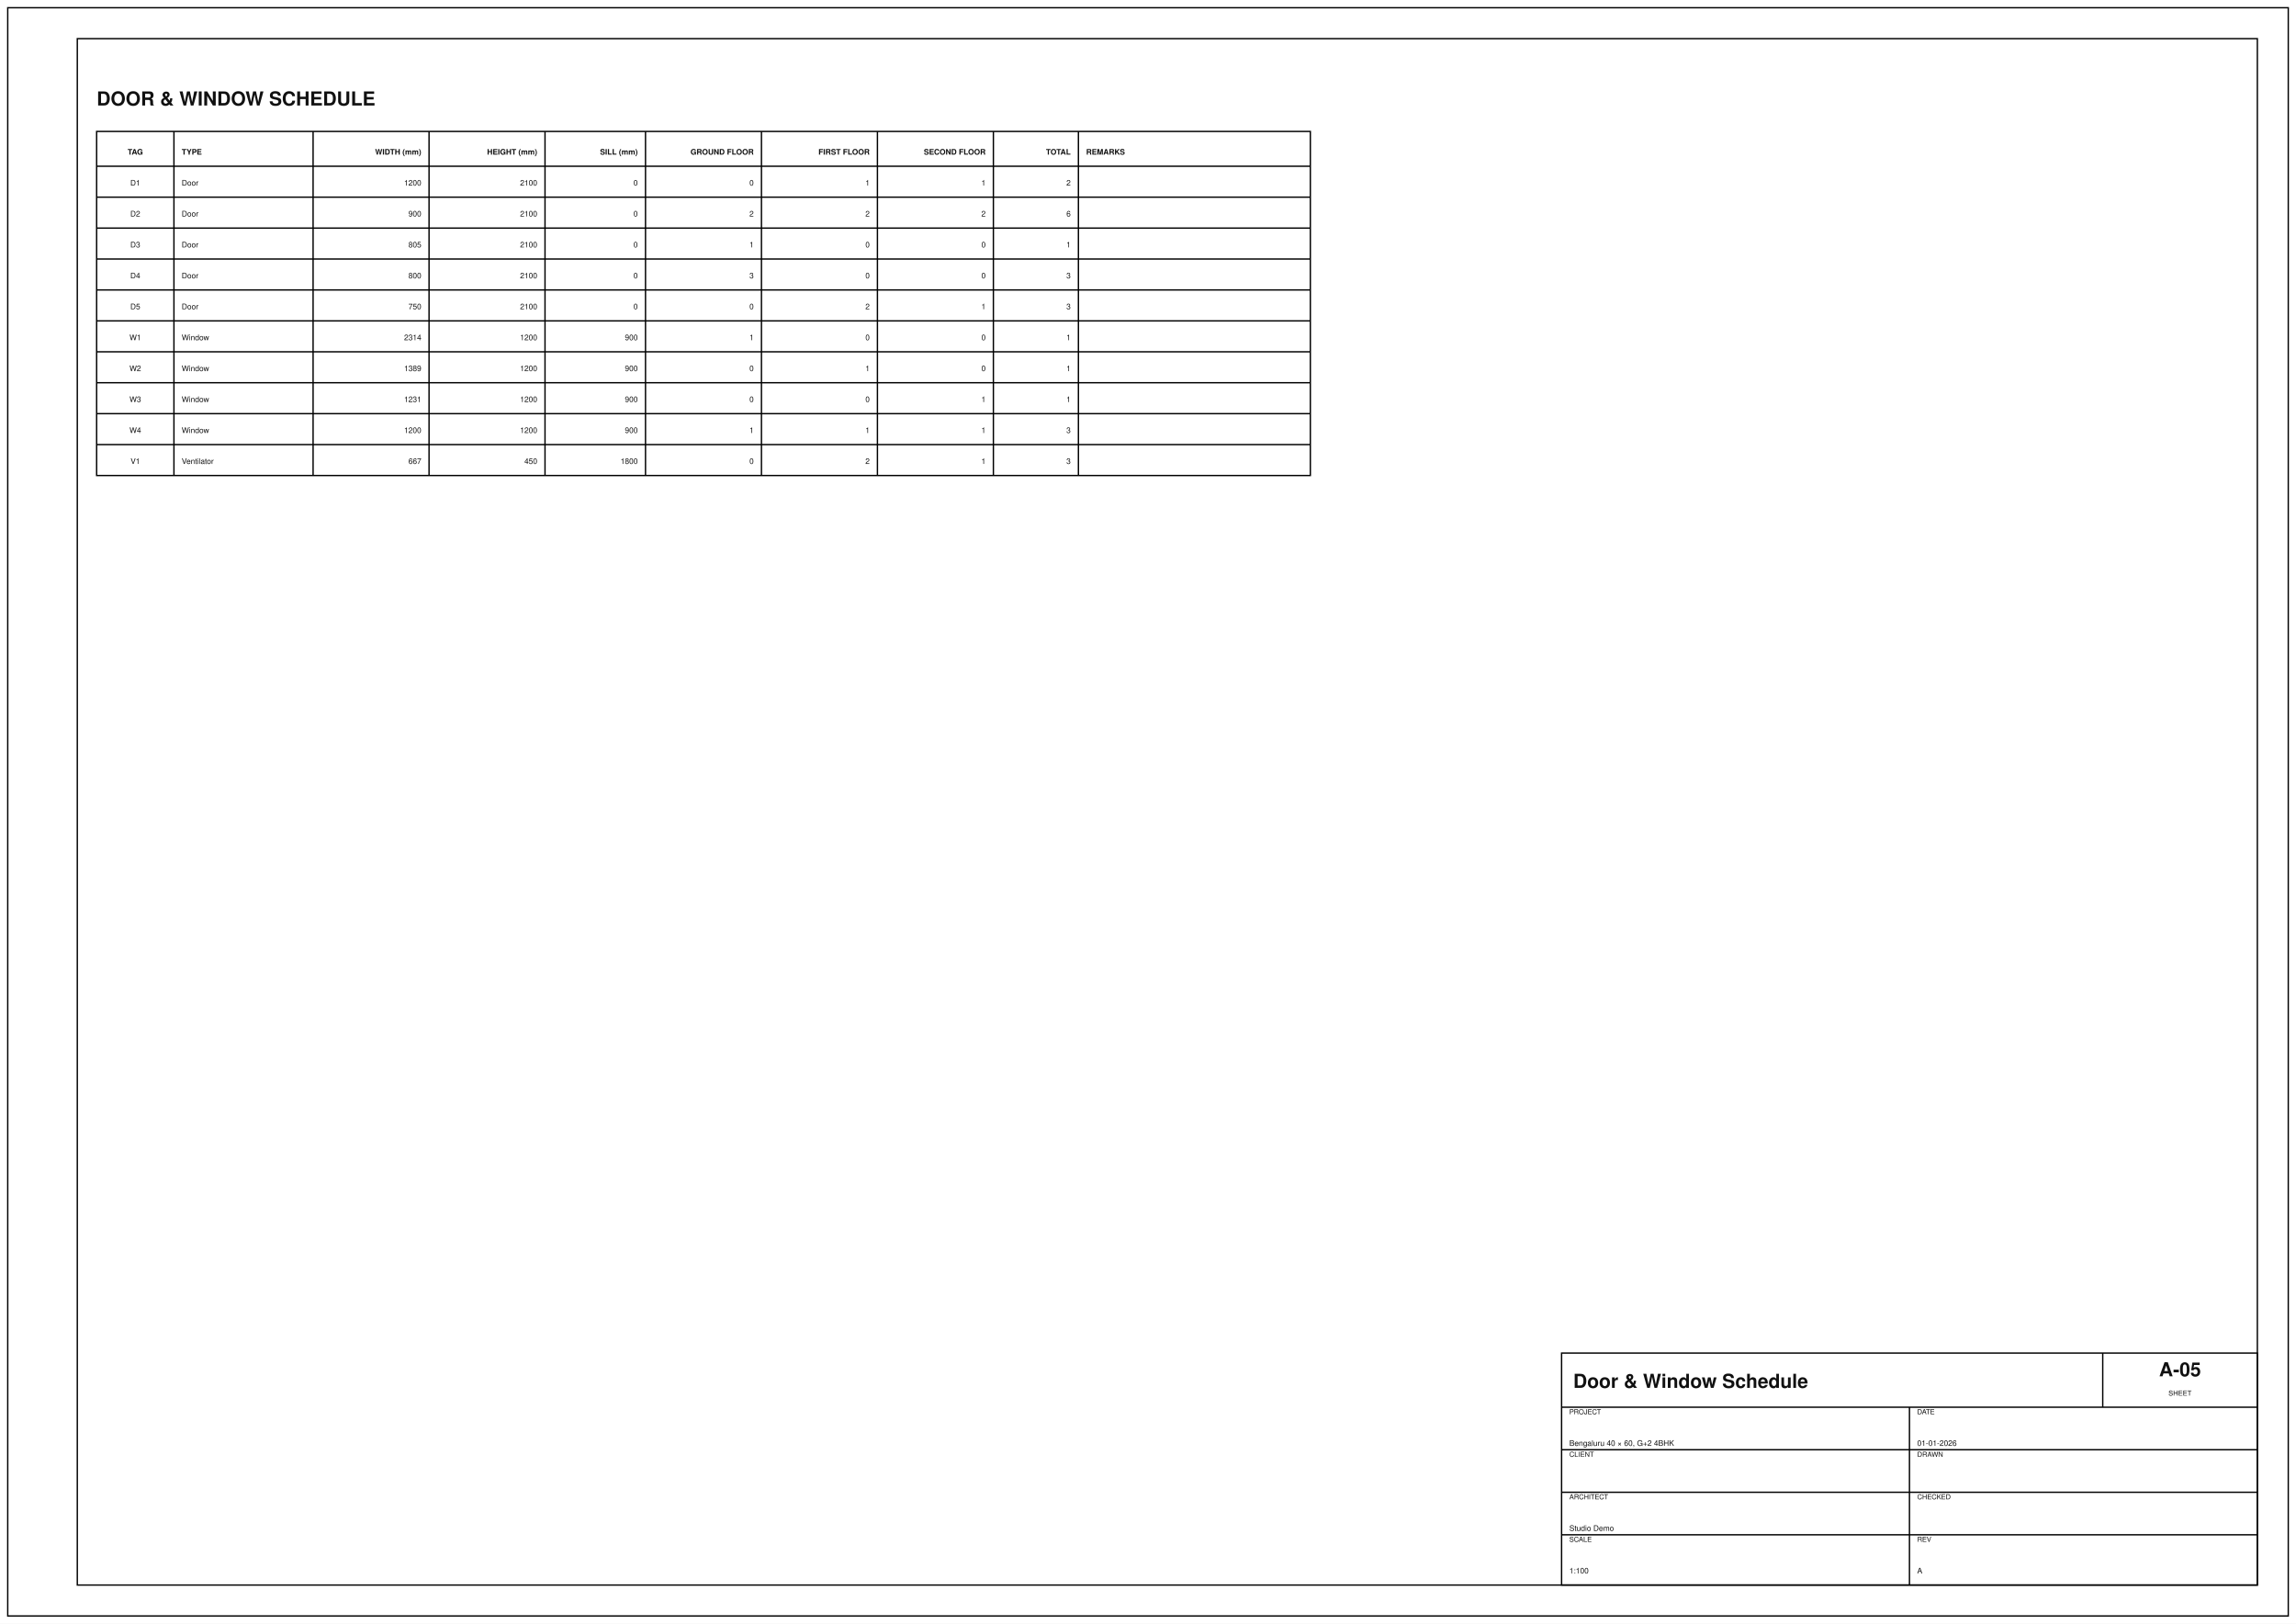
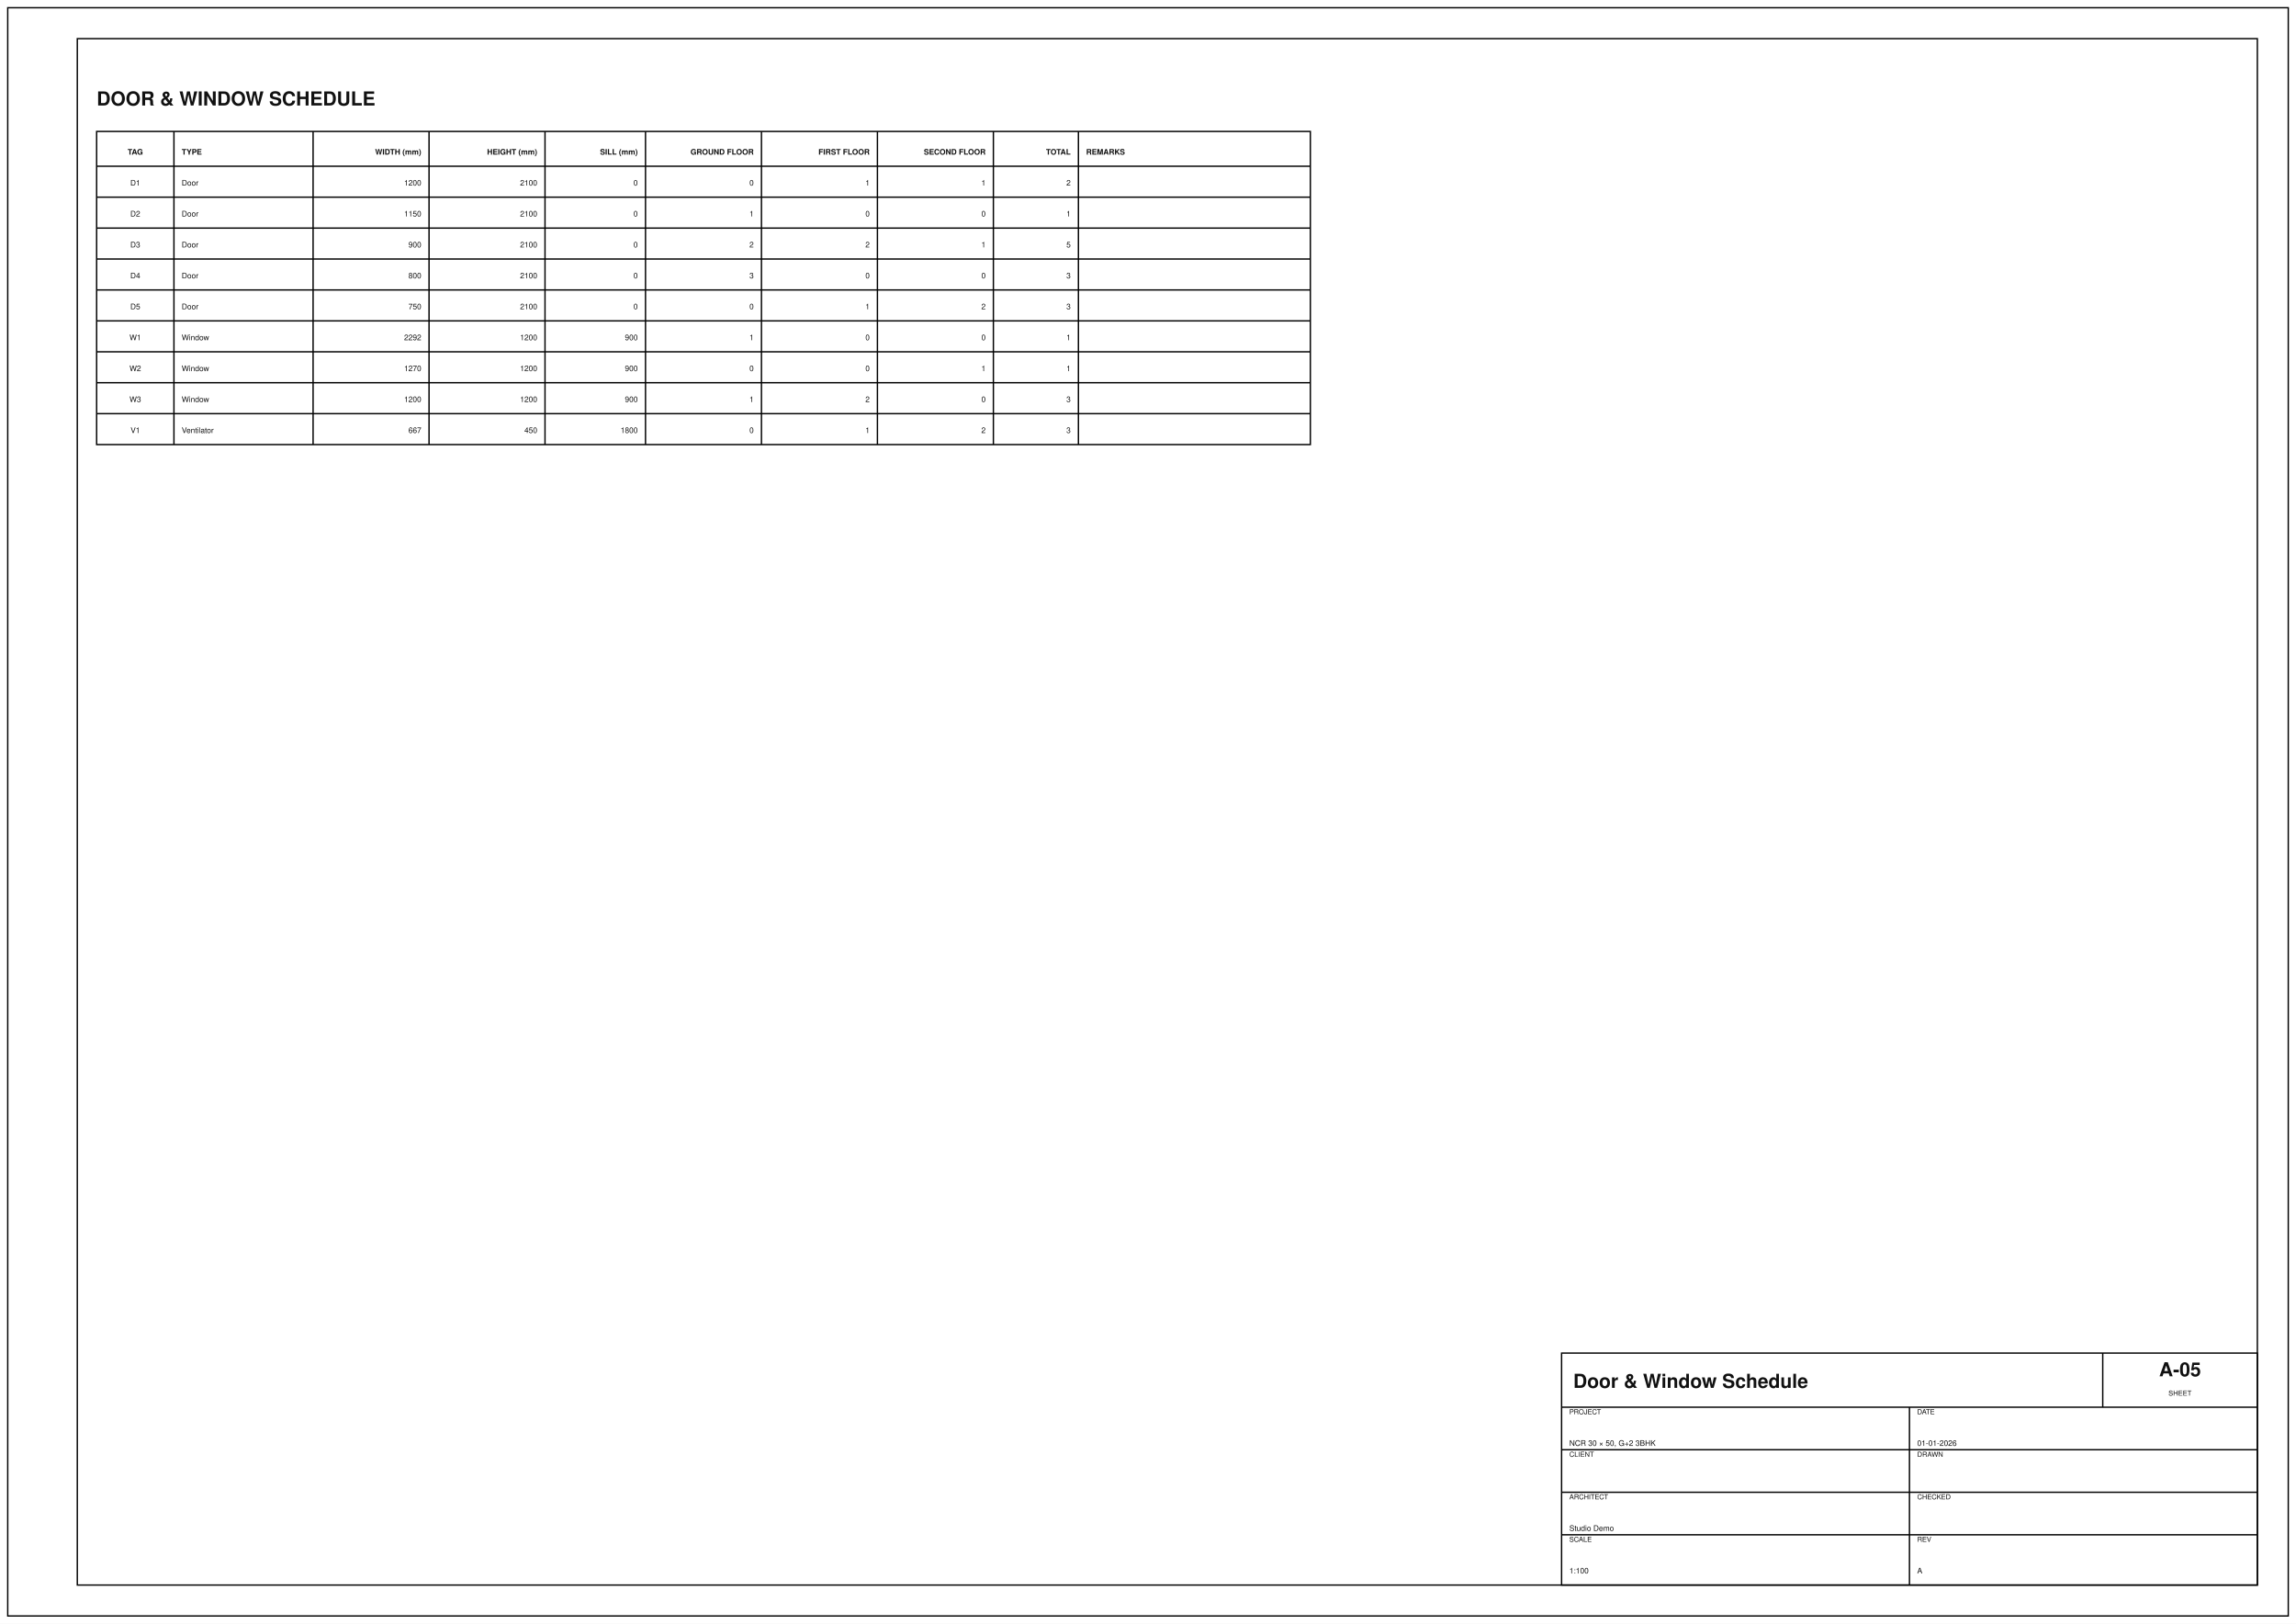
<svg xmlns="http://www.w3.org/2000/svg" width="594mm" height="420mm" viewBox="0 0 594 420" version="1.1">
  <rect x="0" y="0" width="594" height="420" fill="#ffffff" stroke="none" />
  <g id="g-frame">
    <g class="layer" data-layer="A-TEXT" stroke="#111111" stroke-width="0.180" fill="none" stroke-linecap="butt" stroke-linejoin="miter">
      <g font-family="Helvetica, Arial, sans-serif" fill="#111111" stroke="none">
        <text x="407.000" y="359.000" font-size="5.000" text-anchor="start" dominant-baseline="alphabetic" font-weight="600">Door &amp; Window Schedule</text>
        <text x="564.000" y="356.000" font-size="5.000" text-anchor="middle" dominant-baseline="alphabetic" font-weight="600">A-05</text>
        <text x="564.000" y="361.000" font-size="1.800" text-anchor="middle" dominant-baseline="alphabetic">SHEET</text>
        <text x="406.000" y="365.000" font-size="1.800" text-anchor="start" dominant-baseline="hanging">PROJECT</text>
-         <text x="406.000" y="374.000" font-size="2.000" text-anchor="start" dominant-baseline="alphabetic">Bengaluru 40 × 60, G+2 4BHK</text>
+         <text x="406.000" y="374.000" font-size="2.000" text-anchor="start" dominant-baseline="alphabetic">NCR 30 × 50, G+2 3BHK</text>
        <text x="406.000" y="376.000" font-size="1.800" text-anchor="start" dominant-baseline="hanging">CLIENT</text>
        <text x="406.000" y="385.000" font-size="2.000" text-anchor="start" dominant-baseline="alphabetic" />
        <text x="406.000" y="387.000" font-size="1.800" text-anchor="start" dominant-baseline="hanging">ARCHITECT</text>
        <text x="406.000" y="396.000" font-size="2.000" text-anchor="start" dominant-baseline="alphabetic">Studio Demo</text>
        <text x="406.000" y="398.000" font-size="1.800" text-anchor="start" dominant-baseline="hanging">SCALE</text>
        <text x="406.000" y="407.000" font-size="2.000" text-anchor="start" dominant-baseline="alphabetic">1:100</text>
        <text x="496.000" y="365.000" font-size="1.800" text-anchor="start" dominant-baseline="hanging">DATE</text>
        <text x="496.000" y="374.000" font-size="2.000" text-anchor="start" dominant-baseline="alphabetic">01-01-2026</text>
        <text x="496.000" y="376.000" font-size="1.800" text-anchor="start" dominant-baseline="hanging">DRAWN</text>
        <text x="496.000" y="385.000" font-size="2.000" text-anchor="start" dominant-baseline="alphabetic" />
        <text x="496.000" y="387.000" font-size="1.800" text-anchor="start" dominant-baseline="hanging">CHECKED</text>
        <text x="496.000" y="396.000" font-size="2.000" text-anchor="start" dominant-baseline="alphabetic" />
        <text x="496.000" y="398.000" font-size="1.800" text-anchor="start" dominant-baseline="hanging">REV</text>
        <text x="496.000" y="407.000" font-size="2.000" text-anchor="start" dominant-baseline="alphabetic">A</text>
      </g>
    </g>
    <g class="layer" data-layer="A-TITL" stroke="#000000" stroke-width="0.350" fill="none" stroke-linecap="butt" stroke-linejoin="miter">
      <polygon points="2.000,2.000 592.000,2.000 592.000,418.000 2.000,418.000" fill="none" />
      <polygon points="20.000,10.000 584.000,10.000 584.000,410.000 20.000,410.000" fill="none" />
      <polygon points="404.000,350.000 584.000,350.000 584.000,410.000 404.000,410.000" fill="none" />
      <line x1="404.000" y1="364.000" x2="584.000" y2="364.000" />
      <line x1="544.000" y1="350.000" x2="544.000" y2="364.000" />
      <line x1="494.000" y1="364.000" x2="494.000" y2="410.000" />
      <line x1="404.000" y1="375.000" x2="494.000" y2="375.000" />
      <line x1="404.000" y1="386.000" x2="494.000" y2="386.000" />
      <line x1="404.000" y1="397.000" x2="494.000" y2="397.000" />
      <line x1="494.000" y1="375.000" x2="584.000" y2="375.000" />
      <line x1="494.000" y1="386.000" x2="584.000" y2="386.000" />
      <line x1="494.000" y1="397.000" x2="584.000" y2="397.000" />
    </g>
  </g>
  <g id="g-schedule">
    <g class="layer" data-layer="A-TEXT" stroke="#111111" stroke-width="0.180" fill="none" stroke-linecap="butt" stroke-linejoin="miter">
      <g font-family="Helvetica, Arial, sans-serif" fill="#111111" stroke="none">
        <text x="25.000" y="25.000" font-size="5.000" text-anchor="start" dominant-baseline="hanging" font-weight="600">DOOR &amp; WINDOW SCHEDULE</text>
        <text x="35.000" y="40.000" font-size="2.000" text-anchor="middle" dominant-baseline="alphabetic" font-weight="600">TAG</text>
        <text x="47.000" y="40.000" font-size="2.000" text-anchor="start" dominant-baseline="alphabetic" font-weight="600">TYPE</text>
        <text x="109.000" y="40.000" font-size="2.000" text-anchor="end" dominant-baseline="alphabetic" font-weight="600">WIDTH (mm)</text>
        <text x="139.000" y="40.000" font-size="2.000" text-anchor="end" dominant-baseline="alphabetic" font-weight="600">HEIGHT (mm)</text>
        <text x="165.000" y="40.000" font-size="2.000" text-anchor="end" dominant-baseline="alphabetic" font-weight="600">SILL (mm)</text>
        <text x="195.000" y="40.000" font-size="2.000" text-anchor="end" dominant-baseline="alphabetic" font-weight="600">GROUND FLOOR</text>
        <text x="225.000" y="40.000" font-size="2.000" text-anchor="end" dominant-baseline="alphabetic" font-weight="600">FIRST FLOOR</text>
        <text x="255.000" y="40.000" font-size="2.000" text-anchor="end" dominant-baseline="alphabetic" font-weight="600">SECOND FLOOR</text>
        <text x="277.000" y="40.000" font-size="2.000" text-anchor="end" dominant-baseline="alphabetic" font-weight="600">TOTAL</text>
        <text x="281.000" y="40.000" font-size="2.000" text-anchor="start" dominant-baseline="alphabetic" font-weight="600">REMARKS</text>
        <text x="35.000" y="48.000" font-size="2.000" text-anchor="middle" dominant-baseline="alphabetic">D1</text>
        <text x="47.000" y="48.000" font-size="2.000" text-anchor="start" dominant-baseline="alphabetic">Door</text>
        <text x="109.000" y="48.000" font-size="2.000" text-anchor="end" dominant-baseline="alphabetic">1200</text>
        <text x="139.000" y="48.000" font-size="2.000" text-anchor="end" dominant-baseline="alphabetic">2100</text>
        <text x="165.000" y="48.000" font-size="2.000" text-anchor="end" dominant-baseline="alphabetic">0</text>
        <text x="195.000" y="48.000" font-size="2.000" text-anchor="end" dominant-baseline="alphabetic">0</text>
        <text x="225.000" y="48.000" font-size="2.000" text-anchor="end" dominant-baseline="alphabetic">1</text>
        <text x="255.000" y="48.000" font-size="2.000" text-anchor="end" dominant-baseline="alphabetic">1</text>
        <text x="277.000" y="48.000" font-size="2.000" text-anchor="end" dominant-baseline="alphabetic">2</text>
        <text x="281.000" y="48.000" font-size="2.000" text-anchor="start" dominant-baseline="alphabetic" />
        <text x="35.000" y="56.000" font-size="2.000" text-anchor="middle" dominant-baseline="alphabetic">D2</text>
        <text x="47.000" y="56.000" font-size="2.000" text-anchor="start" dominant-baseline="alphabetic">Door</text>
-         <text x="109.000" y="56.000" font-size="2.000" text-anchor="end" dominant-baseline="alphabetic">900</text>
+         <text x="109.000" y="56.000" font-size="2.000" text-anchor="end" dominant-baseline="alphabetic">1150</text>
        <text x="139.000" y="56.000" font-size="2.000" text-anchor="end" dominant-baseline="alphabetic">2100</text>
        <text x="165.000" y="56.000" font-size="2.000" text-anchor="end" dominant-baseline="alphabetic">0</text>
-         <text x="195.000" y="56.000" font-size="2.000" text-anchor="end" dominant-baseline="alphabetic">2</text>
-         <text x="225.000" y="56.000" font-size="2.000" text-anchor="end" dominant-baseline="alphabetic">2</text>
-         <text x="255.000" y="56.000" font-size="2.000" text-anchor="end" dominant-baseline="alphabetic">2</text>
-         <text x="277.000" y="56.000" font-size="2.000" text-anchor="end" dominant-baseline="alphabetic">6</text>
+         <text x="195.000" y="56.000" font-size="2.000" text-anchor="end" dominant-baseline="alphabetic">1</text>
+         <text x="225.000" y="56.000" font-size="2.000" text-anchor="end" dominant-baseline="alphabetic">0</text>
+         <text x="255.000" y="56.000" font-size="2.000" text-anchor="end" dominant-baseline="alphabetic">0</text>
+         <text x="277.000" y="56.000" font-size="2.000" text-anchor="end" dominant-baseline="alphabetic">1</text>
        <text x="281.000" y="56.000" font-size="2.000" text-anchor="start" dominant-baseline="alphabetic" />
        <text x="35.000" y="64.000" font-size="2.000" text-anchor="middle" dominant-baseline="alphabetic">D3</text>
        <text x="47.000" y="64.000" font-size="2.000" text-anchor="start" dominant-baseline="alphabetic">Door</text>
-         <text x="109.000" y="64.000" font-size="2.000" text-anchor="end" dominant-baseline="alphabetic">805</text>
+         <text x="109.000" y="64.000" font-size="2.000" text-anchor="end" dominant-baseline="alphabetic">900</text>
        <text x="139.000" y="64.000" font-size="2.000" text-anchor="end" dominant-baseline="alphabetic">2100</text>
        <text x="165.000" y="64.000" font-size="2.000" text-anchor="end" dominant-baseline="alphabetic">0</text>
-         <text x="195.000" y="64.000" font-size="2.000" text-anchor="end" dominant-baseline="alphabetic">1</text>
-         <text x="225.000" y="64.000" font-size="2.000" text-anchor="end" dominant-baseline="alphabetic">0</text>
-         <text x="255.000" y="64.000" font-size="2.000" text-anchor="end" dominant-baseline="alphabetic">0</text>
-         <text x="277.000" y="64.000" font-size="2.000" text-anchor="end" dominant-baseline="alphabetic">1</text>
+         <text x="195.000" y="64.000" font-size="2.000" text-anchor="end" dominant-baseline="alphabetic">2</text>
+         <text x="225.000" y="64.000" font-size="2.000" text-anchor="end" dominant-baseline="alphabetic">2</text>
+         <text x="255.000" y="64.000" font-size="2.000" text-anchor="end" dominant-baseline="alphabetic">1</text>
+         <text x="277.000" y="64.000" font-size="2.000" text-anchor="end" dominant-baseline="alphabetic">5</text>
        <text x="281.000" y="64.000" font-size="2.000" text-anchor="start" dominant-baseline="alphabetic" />
        <text x="35.000" y="72.000" font-size="2.000" text-anchor="middle" dominant-baseline="alphabetic">D4</text>
        <text x="47.000" y="72.000" font-size="2.000" text-anchor="start" dominant-baseline="alphabetic">Door</text>
        <text x="109.000" y="72.000" font-size="2.000" text-anchor="end" dominant-baseline="alphabetic">800</text>
        <text x="139.000" y="72.000" font-size="2.000" text-anchor="end" dominant-baseline="alphabetic">2100</text>
        <text x="165.000" y="72.000" font-size="2.000" text-anchor="end" dominant-baseline="alphabetic">0</text>
        <text x="195.000" y="72.000" font-size="2.000" text-anchor="end" dominant-baseline="alphabetic">3</text>
        <text x="225.000" y="72.000" font-size="2.000" text-anchor="end" dominant-baseline="alphabetic">0</text>
        <text x="255.000" y="72.000" font-size="2.000" text-anchor="end" dominant-baseline="alphabetic">0</text>
        <text x="277.000" y="72.000" font-size="2.000" text-anchor="end" dominant-baseline="alphabetic">3</text>
        <text x="281.000" y="72.000" font-size="2.000" text-anchor="start" dominant-baseline="alphabetic" />
        <text x="35.000" y="80.000" font-size="2.000" text-anchor="middle" dominant-baseline="alphabetic">D5</text>
        <text x="47.000" y="80.000" font-size="2.000" text-anchor="start" dominant-baseline="alphabetic">Door</text>
        <text x="109.000" y="80.000" font-size="2.000" text-anchor="end" dominant-baseline="alphabetic">750</text>
        <text x="139.000" y="80.000" font-size="2.000" text-anchor="end" dominant-baseline="alphabetic">2100</text>
        <text x="165.000" y="80.000" font-size="2.000" text-anchor="end" dominant-baseline="alphabetic">0</text>
        <text x="195.000" y="80.000" font-size="2.000" text-anchor="end" dominant-baseline="alphabetic">0</text>
-         <text x="225.000" y="80.000" font-size="2.000" text-anchor="end" dominant-baseline="alphabetic">2</text>
-         <text x="255.000" y="80.000" font-size="2.000" text-anchor="end" dominant-baseline="alphabetic">1</text>
+         <text x="225.000" y="80.000" font-size="2.000" text-anchor="end" dominant-baseline="alphabetic">1</text>
+         <text x="255.000" y="80.000" font-size="2.000" text-anchor="end" dominant-baseline="alphabetic">2</text>
        <text x="277.000" y="80.000" font-size="2.000" text-anchor="end" dominant-baseline="alphabetic">3</text>
        <text x="281.000" y="80.000" font-size="2.000" text-anchor="start" dominant-baseline="alphabetic" />
        <text x="35.000" y="88.000" font-size="2.000" text-anchor="middle" dominant-baseline="alphabetic">W1</text>
        <text x="47.000" y="88.000" font-size="2.000" text-anchor="start" dominant-baseline="alphabetic">Window</text>
-         <text x="109.000" y="88.000" font-size="2.000" text-anchor="end" dominant-baseline="alphabetic">2314</text>
+         <text x="109.000" y="88.000" font-size="2.000" text-anchor="end" dominant-baseline="alphabetic">2292</text>
        <text x="139.000" y="88.000" font-size="2.000" text-anchor="end" dominant-baseline="alphabetic">1200</text>
        <text x="165.000" y="88.000" font-size="2.000" text-anchor="end" dominant-baseline="alphabetic">900</text>
        <text x="195.000" y="88.000" font-size="2.000" text-anchor="end" dominant-baseline="alphabetic">1</text>
        <text x="225.000" y="88.000" font-size="2.000" text-anchor="end" dominant-baseline="alphabetic">0</text>
        <text x="255.000" y="88.000" font-size="2.000" text-anchor="end" dominant-baseline="alphabetic">0</text>
        <text x="277.000" y="88.000" font-size="2.000" text-anchor="end" dominant-baseline="alphabetic">1</text>
        <text x="281.000" y="88.000" font-size="2.000" text-anchor="start" dominant-baseline="alphabetic" />
        <text x="35.000" y="96.000" font-size="2.000" text-anchor="middle" dominant-baseline="alphabetic">W2</text>
        <text x="47.000" y="96.000" font-size="2.000" text-anchor="start" dominant-baseline="alphabetic">Window</text>
-         <text x="109.000" y="96.000" font-size="2.000" text-anchor="end" dominant-baseline="alphabetic">1389</text>
+         <text x="109.000" y="96.000" font-size="2.000" text-anchor="end" dominant-baseline="alphabetic">1270</text>
        <text x="139.000" y="96.000" font-size="2.000" text-anchor="end" dominant-baseline="alphabetic">1200</text>
        <text x="165.000" y="96.000" font-size="2.000" text-anchor="end" dominant-baseline="alphabetic">900</text>
        <text x="195.000" y="96.000" font-size="2.000" text-anchor="end" dominant-baseline="alphabetic">0</text>
-         <text x="225.000" y="96.000" font-size="2.000" text-anchor="end" dominant-baseline="alphabetic">1</text>
-         <text x="255.000" y="96.000" font-size="2.000" text-anchor="end" dominant-baseline="alphabetic">0</text>
+         <text x="225.000" y="96.000" font-size="2.000" text-anchor="end" dominant-baseline="alphabetic">0</text>
+         <text x="255.000" y="96.000" font-size="2.000" text-anchor="end" dominant-baseline="alphabetic">1</text>
        <text x="277.000" y="96.000" font-size="2.000" text-anchor="end" dominant-baseline="alphabetic">1</text>
        <text x="281.000" y="96.000" font-size="2.000" text-anchor="start" dominant-baseline="alphabetic" />
        <text x="35.000" y="104.000" font-size="2.000" text-anchor="middle" dominant-baseline="alphabetic">W3</text>
        <text x="47.000" y="104.000" font-size="2.000" text-anchor="start" dominant-baseline="alphabetic">Window</text>
-         <text x="109.000" y="104.000" font-size="2.000" text-anchor="end" dominant-baseline="alphabetic">1231</text>
+         <text x="109.000" y="104.000" font-size="2.000" text-anchor="end" dominant-baseline="alphabetic">1200</text>
        <text x="139.000" y="104.000" font-size="2.000" text-anchor="end" dominant-baseline="alphabetic">1200</text>
        <text x="165.000" y="104.000" font-size="2.000" text-anchor="end" dominant-baseline="alphabetic">900</text>
-         <text x="195.000" y="104.000" font-size="2.000" text-anchor="end" dominant-baseline="alphabetic">0</text>
-         <text x="225.000" y="104.000" font-size="2.000" text-anchor="end" dominant-baseline="alphabetic">0</text>
-         <text x="255.000" y="104.000" font-size="2.000" text-anchor="end" dominant-baseline="alphabetic">1</text>
-         <text x="277.000" y="104.000" font-size="2.000" text-anchor="end" dominant-baseline="alphabetic">1</text>
+         <text x="195.000" y="104.000" font-size="2.000" text-anchor="end" dominant-baseline="alphabetic">1</text>
+         <text x="225.000" y="104.000" font-size="2.000" text-anchor="end" dominant-baseline="alphabetic">2</text>
+         <text x="255.000" y="104.000" font-size="2.000" text-anchor="end" dominant-baseline="alphabetic">0</text>
+         <text x="277.000" y="104.000" font-size="2.000" text-anchor="end" dominant-baseline="alphabetic">3</text>
        <text x="281.000" y="104.000" font-size="2.000" text-anchor="start" dominant-baseline="alphabetic" />
-         <text x="35.000" y="112.000" font-size="2.000" text-anchor="middle" dominant-baseline="alphabetic">W4</text>
-         <text x="47.000" y="112.000" font-size="2.000" text-anchor="start" dominant-baseline="alphabetic">Window</text>
-         <text x="109.000" y="112.000" font-size="2.000" text-anchor="end" dominant-baseline="alphabetic">1200</text>
-         <text x="139.000" y="112.000" font-size="2.000" text-anchor="end" dominant-baseline="alphabetic">1200</text>
-         <text x="165.000" y="112.000" font-size="2.000" text-anchor="end" dominant-baseline="alphabetic">900</text>
-         <text x="195.000" y="112.000" font-size="2.000" text-anchor="end" dominant-baseline="alphabetic">1</text>
+         <text x="35.000" y="112.000" font-size="2.000" text-anchor="middle" dominant-baseline="alphabetic">V1</text>
+         <text x="47.000" y="112.000" font-size="2.000" text-anchor="start" dominant-baseline="alphabetic">Ventilator</text>
+         <text x="109.000" y="112.000" font-size="2.000" text-anchor="end" dominant-baseline="alphabetic">667</text>
+         <text x="139.000" y="112.000" font-size="2.000" text-anchor="end" dominant-baseline="alphabetic">450</text>
+         <text x="165.000" y="112.000" font-size="2.000" text-anchor="end" dominant-baseline="alphabetic">1800</text>
+         <text x="195.000" y="112.000" font-size="2.000" text-anchor="end" dominant-baseline="alphabetic">0</text>
        <text x="225.000" y="112.000" font-size="2.000" text-anchor="end" dominant-baseline="alphabetic">1</text>
-         <text x="255.000" y="112.000" font-size="2.000" text-anchor="end" dominant-baseline="alphabetic">1</text>
+         <text x="255.000" y="112.000" font-size="2.000" text-anchor="end" dominant-baseline="alphabetic">2</text>
        <text x="277.000" y="112.000" font-size="2.000" text-anchor="end" dominant-baseline="alphabetic">3</text>
        <text x="281.000" y="112.000" font-size="2.000" text-anchor="start" dominant-baseline="alphabetic" />
-         <text x="35.000" y="120.000" font-size="2.000" text-anchor="middle" dominant-baseline="alphabetic">V1</text>
-         <text x="47.000" y="120.000" font-size="2.000" text-anchor="start" dominant-baseline="alphabetic">Ventilator</text>
-         <text x="109.000" y="120.000" font-size="2.000" text-anchor="end" dominant-baseline="alphabetic">667</text>
-         <text x="139.000" y="120.000" font-size="2.000" text-anchor="end" dominant-baseline="alphabetic">450</text>
-         <text x="165.000" y="120.000" font-size="2.000" text-anchor="end" dominant-baseline="alphabetic">1800</text>
-         <text x="195.000" y="120.000" font-size="2.000" text-anchor="end" dominant-baseline="alphabetic">0</text>
-         <text x="225.000" y="120.000" font-size="2.000" text-anchor="end" dominant-baseline="alphabetic">2</text>
-         <text x="255.000" y="120.000" font-size="2.000" text-anchor="end" dominant-baseline="alphabetic">1</text>
-         <text x="277.000" y="120.000" font-size="2.000" text-anchor="end" dominant-baseline="alphabetic">3</text>
-         <text x="281.000" y="120.000" font-size="2.000" text-anchor="start" dominant-baseline="alphabetic" />
      </g>
    </g>
    <g class="layer" data-layer="A-TITL" stroke="#000000" stroke-width="0.350" fill="none" stroke-linecap="butt" stroke-linejoin="miter">
-       <polygon points="25.000,34.000 339.000,34.000 339.000,123.000 25.000,123.000" fill="none" />
+       <polygon points="25.000,34.000 339.000,34.000 339.000,115.000 25.000,115.000" fill="none" />
      <line x1="25.000" y1="43.000" x2="339.000" y2="43.000" />
      <line x1="25.000" y1="51.000" x2="339.000" y2="51.000" />
      <line x1="25.000" y1="59.000" x2="339.000" y2="59.000" />
      <line x1="25.000" y1="67.000" x2="339.000" y2="67.000" />
      <line x1="25.000" y1="75.000" x2="339.000" y2="75.000" />
      <line x1="25.000" y1="83.000" x2="339.000" y2="83.000" />
      <line x1="25.000" y1="91.000" x2="339.000" y2="91.000" />
      <line x1="25.000" y1="99.000" x2="339.000" y2="99.000" />
      <line x1="25.000" y1="107.000" x2="339.000" y2="107.000" />
-       <line x1="25.000" y1="115.000" x2="339.000" y2="115.000" />
-       <line x1="45.000" y1="34.000" x2="45.000" y2="123.000" />
-       <line x1="81.000" y1="34.000" x2="81.000" y2="123.000" />
-       <line x1="111.000" y1="34.000" x2="111.000" y2="123.000" />
-       <line x1="141.000" y1="34.000" x2="141.000" y2="123.000" />
-       <line x1="167.000" y1="34.000" x2="167.000" y2="123.000" />
-       <line x1="197.000" y1="34.000" x2="197.000" y2="123.000" />
-       <line x1="227.000" y1="34.000" x2="227.000" y2="123.000" />
-       <line x1="257.000" y1="34.000" x2="257.000" y2="123.000" />
-       <line x1="279.000" y1="34.000" x2="279.000" y2="123.000" />
+       <line x1="45.000" y1="34.000" x2="45.000" y2="115.000" />
+       <line x1="81.000" y1="34.000" x2="81.000" y2="115.000" />
+       <line x1="111.000" y1="34.000" x2="111.000" y2="115.000" />
+       <line x1="141.000" y1="34.000" x2="141.000" y2="115.000" />
+       <line x1="167.000" y1="34.000" x2="167.000" y2="115.000" />
+       <line x1="197.000" y1="34.000" x2="197.000" y2="115.000" />
+       <line x1="227.000" y1="34.000" x2="227.000" y2="115.000" />
+       <line x1="257.000" y1="34.000" x2="257.000" y2="115.000" />
+       <line x1="279.000" y1="34.000" x2="279.000" y2="115.000" />
    </g>
  </g>
</svg>
